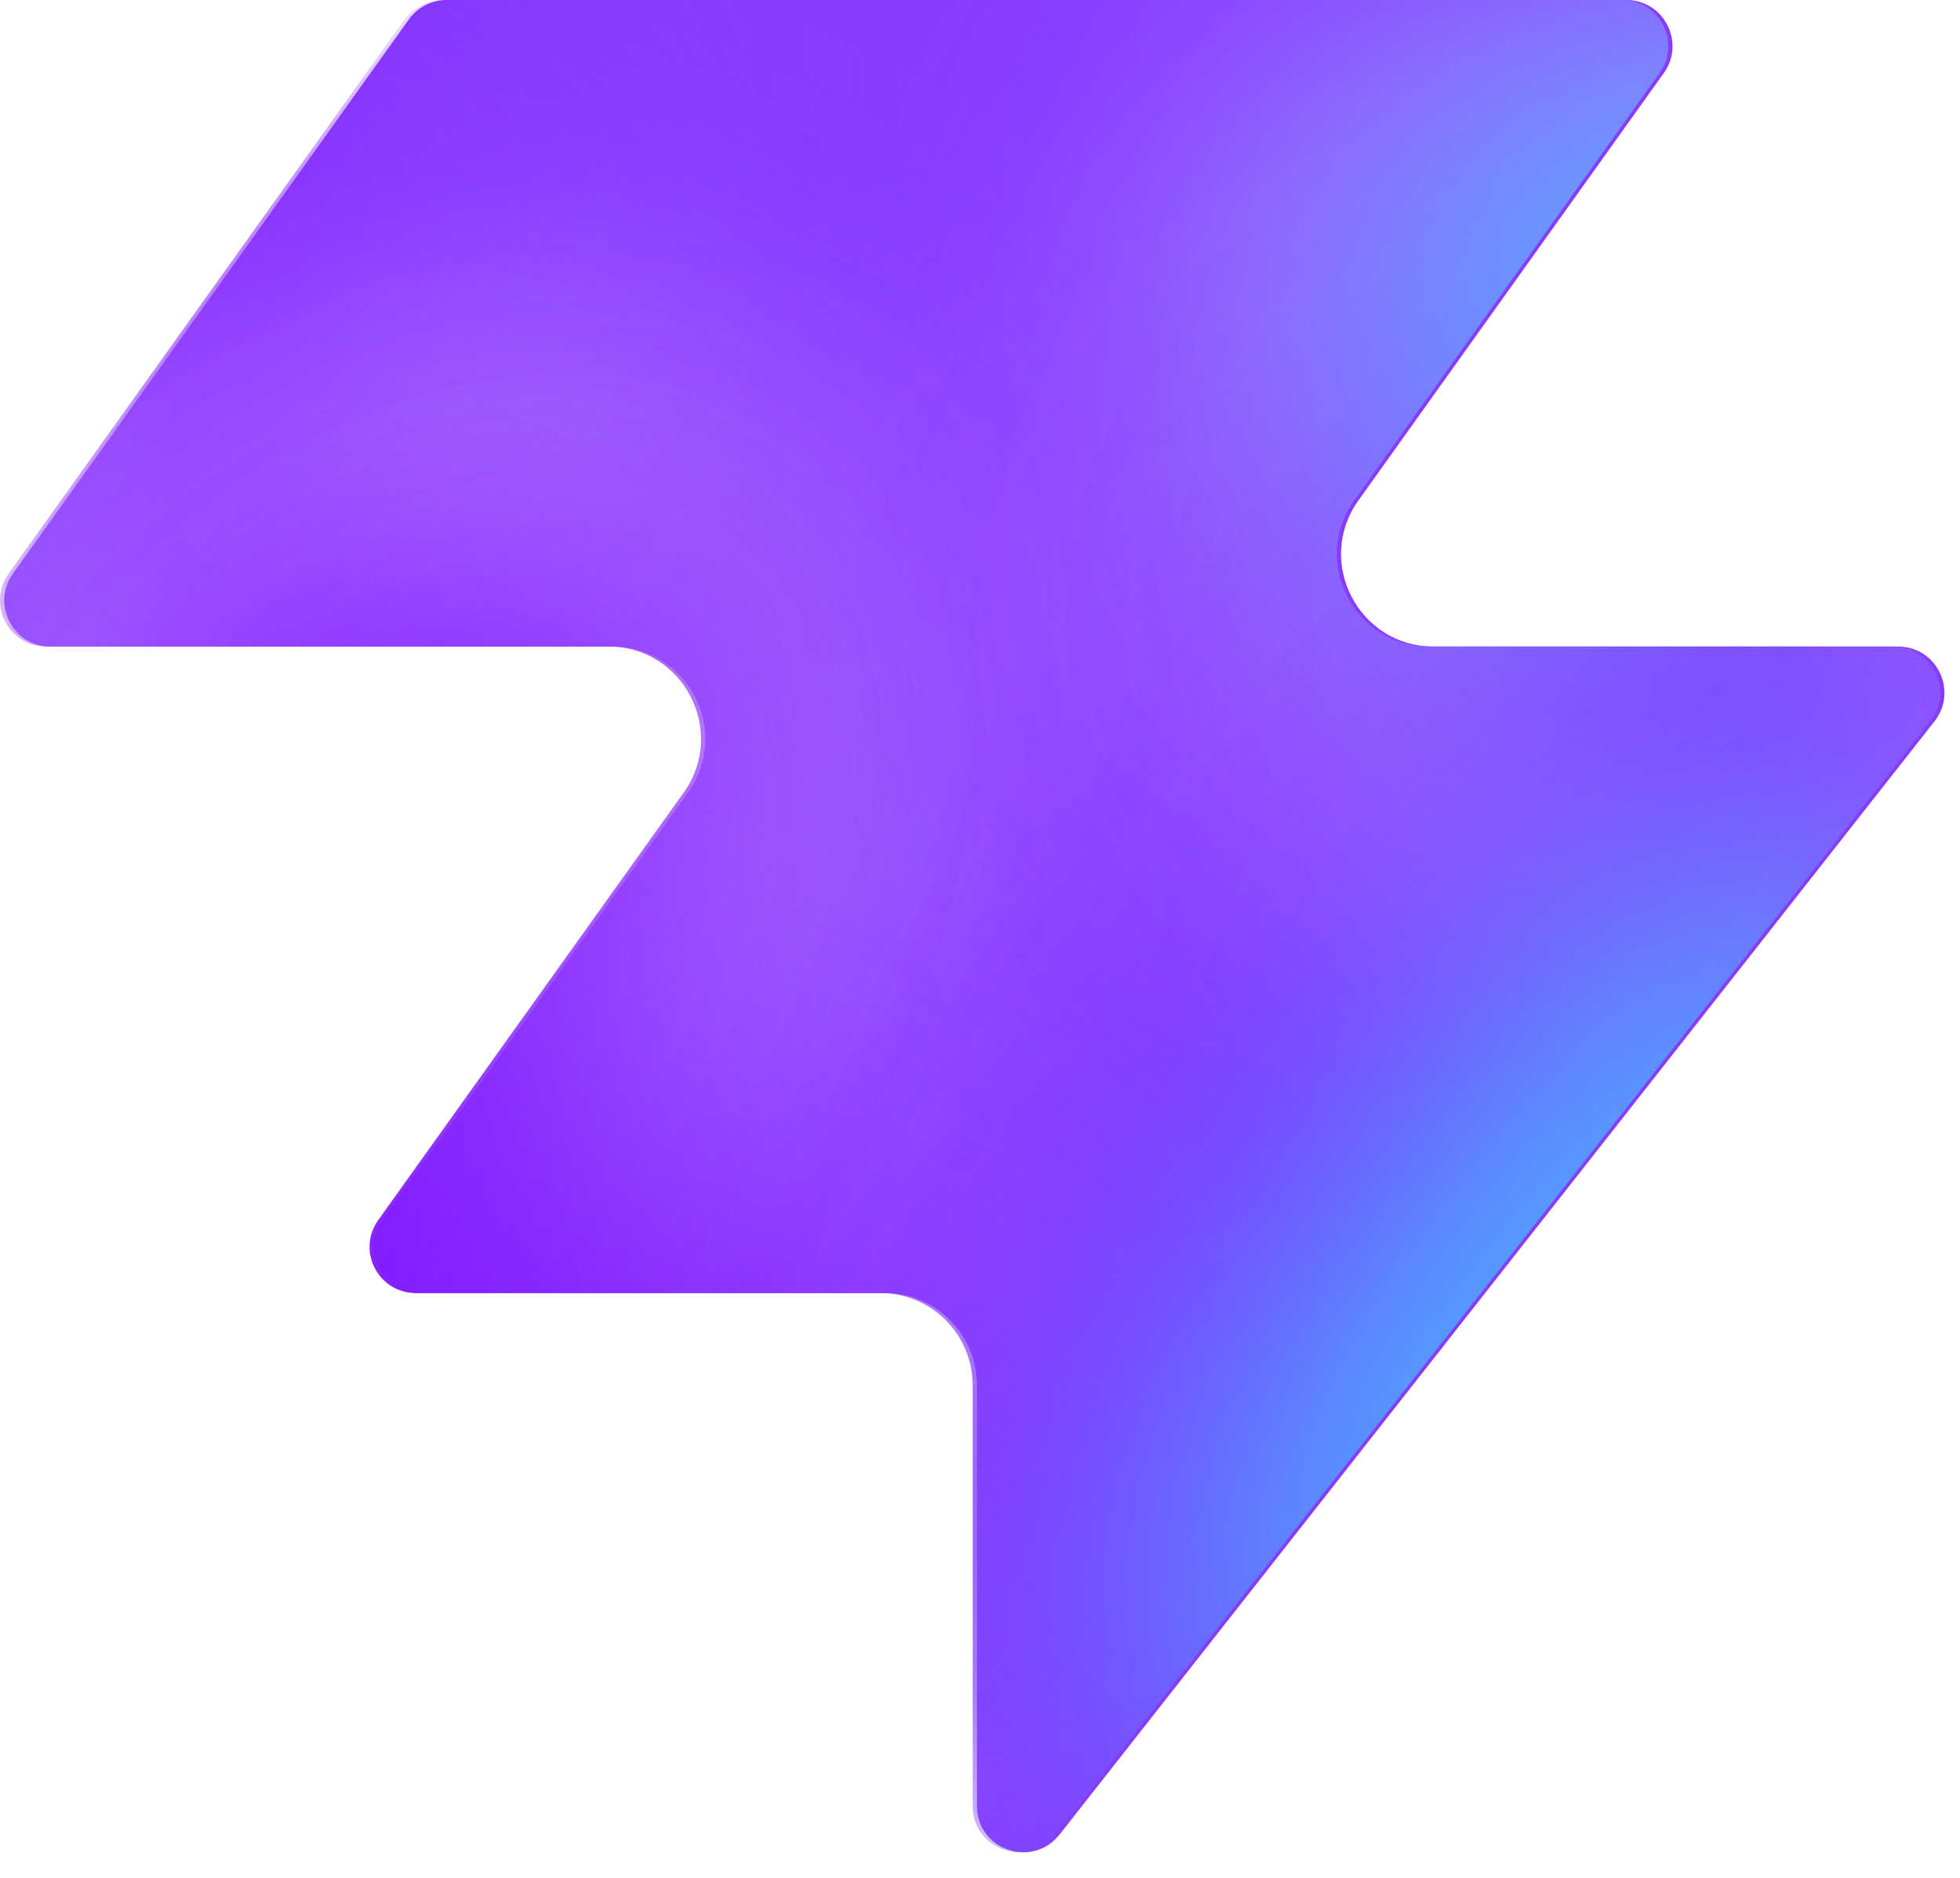
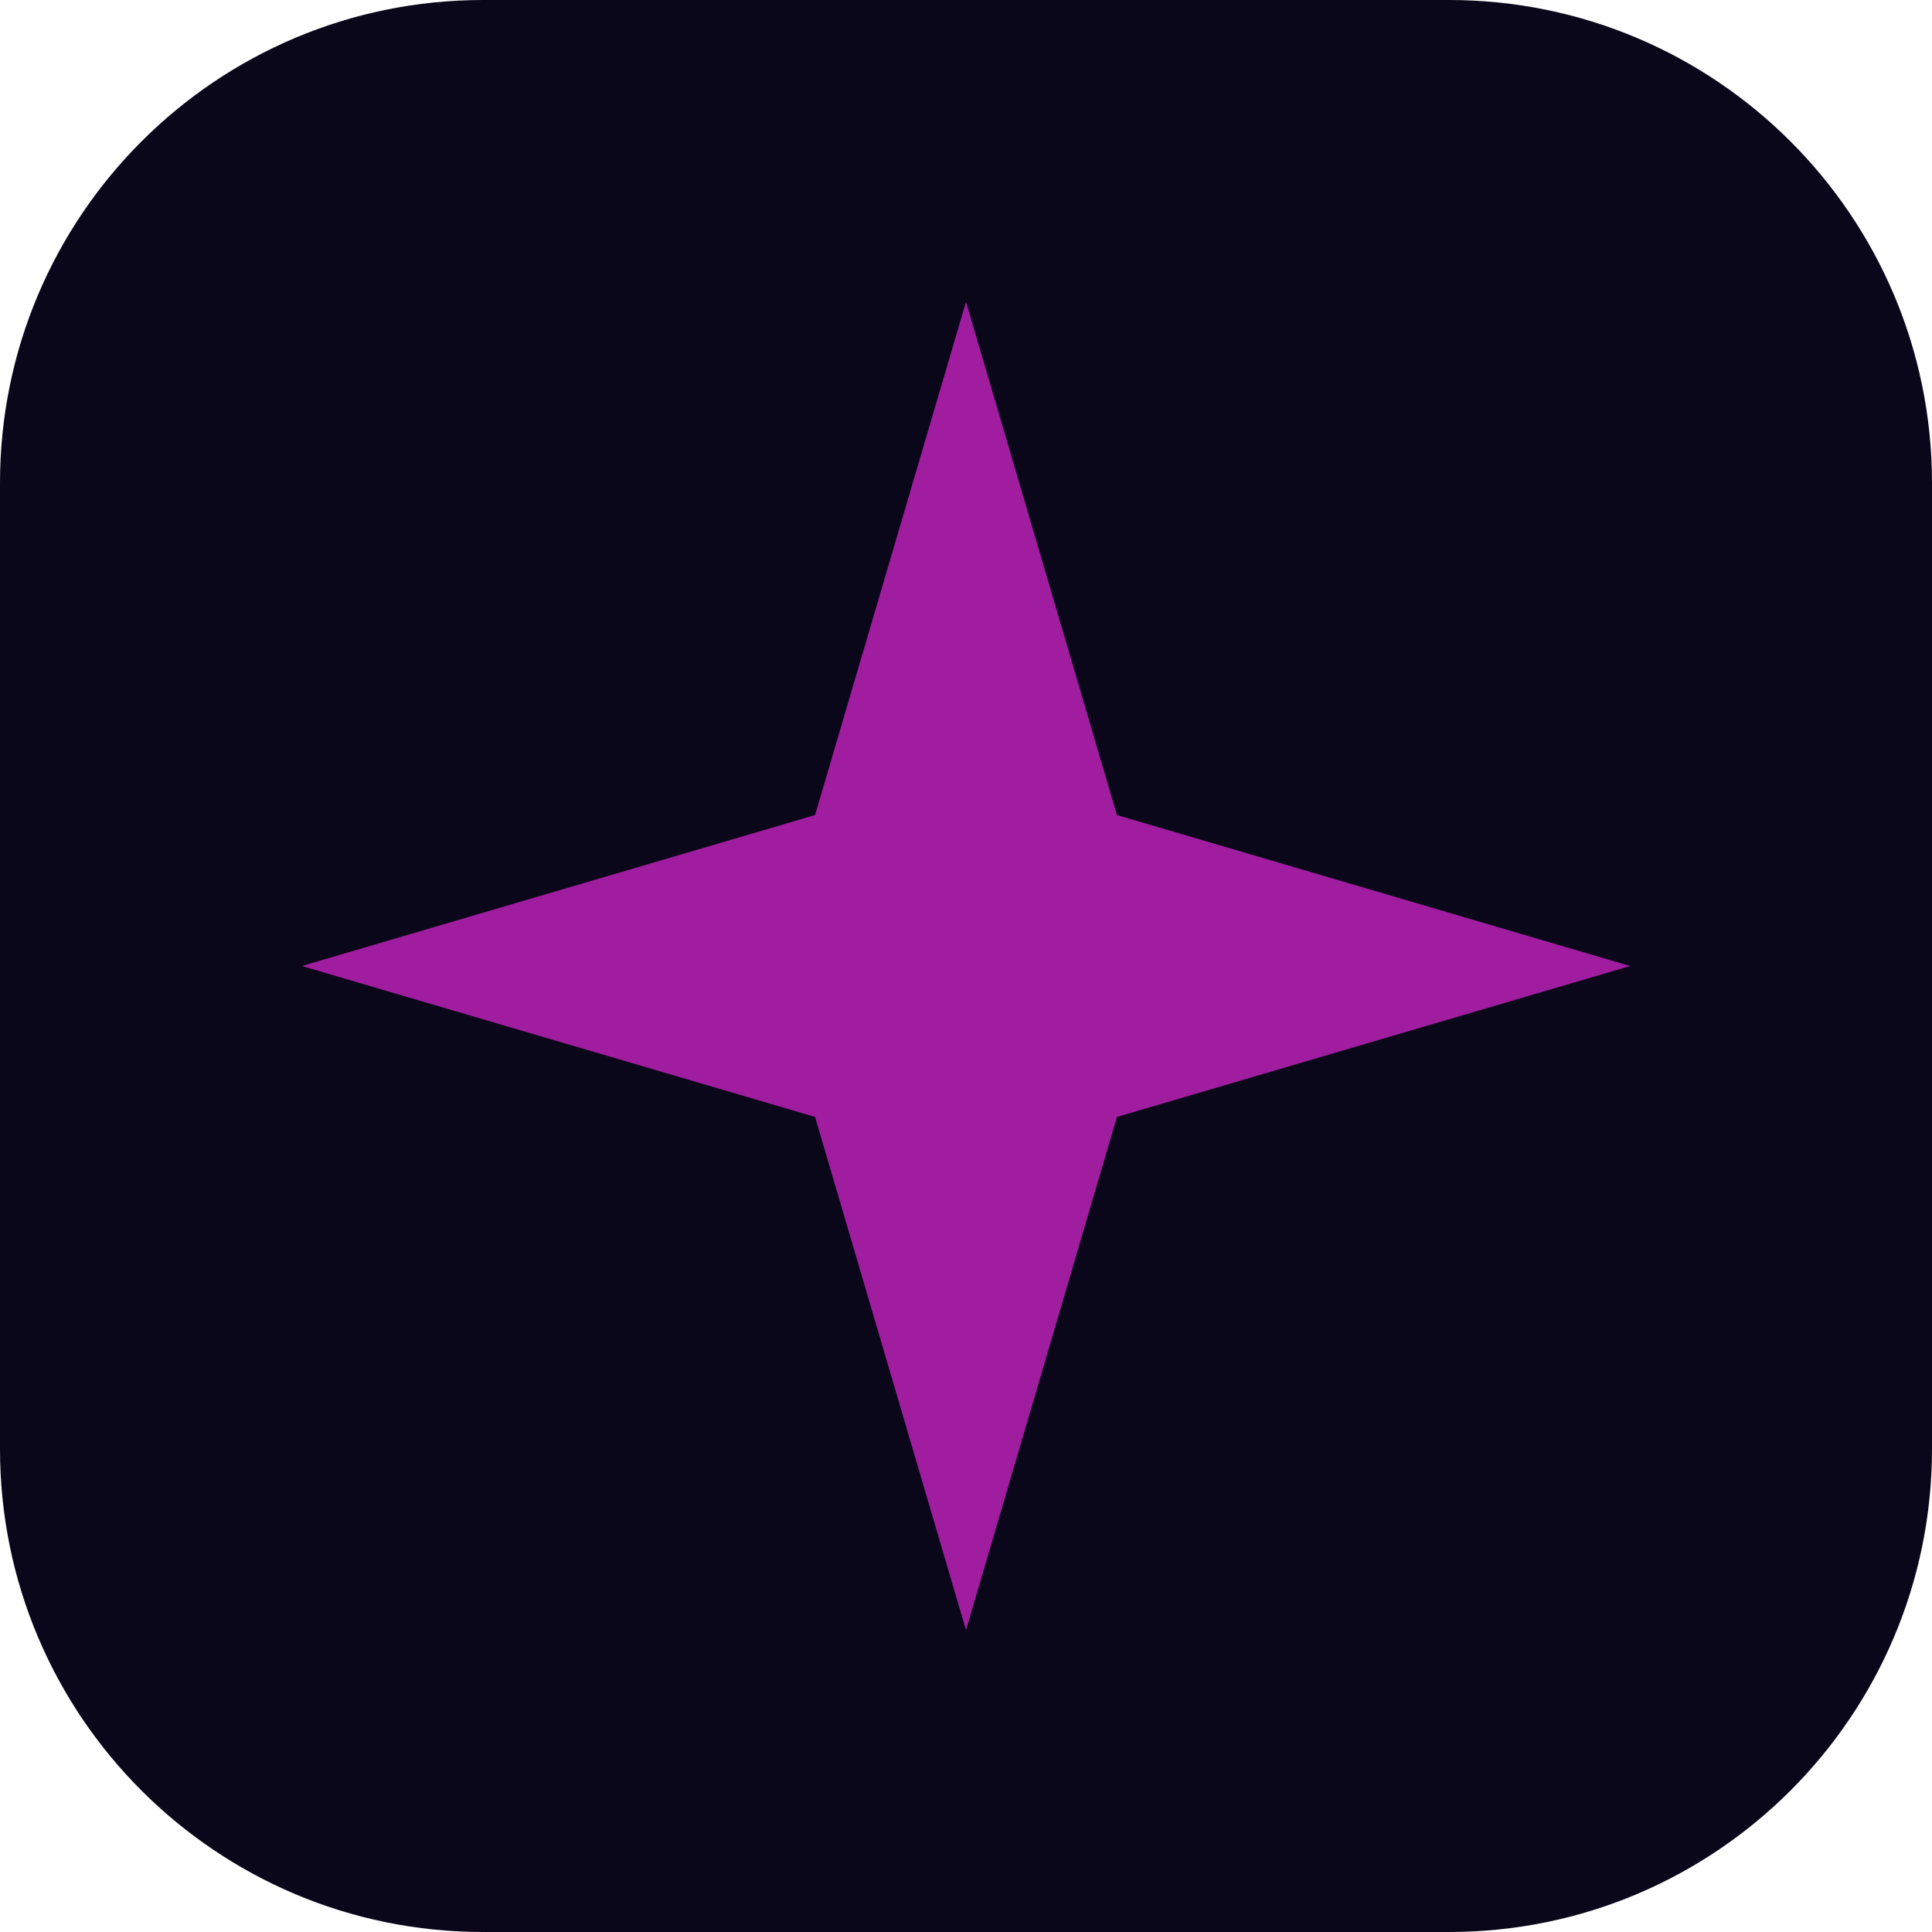
- <svg xmlns="http://www.w3.org/2000/svg" width="48" height="46" fill="none" viewBox="0 0 48 46">
-   <path fill="#863bff" d="M25.946 44.938c-.664.845-2.021.375-2.021-.698V33.937a2.26 2.26 0 0 0-2.262-2.262H10.287c-.92 0-1.456-1.04-.92-1.788l7.48-10.471c1.07-1.497 0-3.578-1.842-3.578H1.237c-.92 0-1.456-1.04-.92-1.788L10.013.474c.214-.297.556-.474.92-.474h28.894c.92 0 1.456 1.04.92 1.788l-7.48 10.471c-1.07 1.498 0 3.579 1.842 3.579h11.377c.943 0 1.473 1.088.89 1.83L25.947 44.94z" style="fill:#863bff;fill:color(display-p3 .525 .23 1);fill-opacity:1" />
-   <mask id="a" width="48" height="46" x="0" y="0" maskUnits="userSpaceOnUse" style="mask-type:alpha">
-     <path fill="#000" d="M25.842 44.938c-.664.844-2.021.375-2.021-.698V33.937a2.26 2.26 0 0 0-2.262-2.262H10.183c-.92 0-1.456-1.04-.92-1.788l7.48-10.471c1.07-1.498 0-3.579-1.842-3.579H1.133c-.92 0-1.456-1.04-.92-1.787L9.91.473c.214-.297.556-.474.92-.474h28.894c.92 0 1.456 1.04.92 1.788l-7.48 10.471c-1.07 1.498 0 3.578 1.842 3.578h11.377c.943 0 1.473 1.088.89 1.832L25.843 44.94z" style="fill:#000;fill-opacity:1" />
-   </mask>
-   <g mask="url(#a)">
-     <g filter="url(#b)">
-       <ellipse cx="5.508" cy="14.704" fill="#ede6ff" rx="5.508" ry="14.704" style="fill:#ede6ff;fill:color(display-p3 .927 .903 1);fill-opacity:1" transform="matrix(.00324 1 1 -.00324 -4.47 31.516)" />
-     </g>
-     <g filter="url(#c)">
-       <ellipse cx="10.399" cy="29.851" fill="#ede6ff" rx="10.399" ry="29.851" style="fill:#ede6ff;fill:color(display-p3 .927 .903 1);fill-opacity:1" transform="matrix(.00324 1 1 -.00324 -39.328 7.883)" />
-     </g>
-     <g filter="url(#d)">
-       <ellipse cx="5.508" cy="30.487" fill="#7e14ff" rx="5.508" ry="30.487" style="fill:#7e14ff;fill:color(display-p3 .492 .077 1);fill-opacity:1" transform="rotate(89.814 -25.913 -14.639)scale(1 -1)" />
-     </g>
-     <g filter="url(#e)">
-       <ellipse cx="5.508" cy="30.599" fill="#7e14ff" rx="5.508" ry="30.599" style="fill:#7e14ff;fill:color(display-p3 .492 .077 1);fill-opacity:1" transform="rotate(89.814 -32.644 -3.334)scale(1 -1)" />
-     </g>
-     <g filter="url(#f)">
-       <ellipse cx="5.508" cy="30.599" fill="#7e14ff" rx="5.508" ry="30.599" style="fill:#7e14ff;fill:color(display-p3 .492 .077 1);fill-opacity:1" transform="matrix(.00324 1 1 -.00324 -34.34 30.47)" />
-     </g>
-     <g filter="url(#g)">
-       <ellipse cx="14.072" cy="22.078" fill="#ede6ff" rx="14.072" ry="22.078" style="fill:#ede6ff;fill:color(display-p3 .927 .903 1);fill-opacity:1" transform="rotate(93.35 24.506 48.493)scale(-1 1)" />
-     </g>
-     <g filter="url(#h)">
-       <ellipse cx="3.47" cy="21.501" fill="#7e14ff" rx="3.47" ry="21.501" style="fill:#7e14ff;fill:color(display-p3 .492 .077 1);fill-opacity:1" transform="rotate(89.009 28.708 47.59)scale(-1 1)" />
-     </g>
-     <g filter="url(#i)">
-       <ellipse cx="3.47" cy="21.501" fill="#7e14ff" rx="3.47" ry="21.501" style="fill:#7e14ff;fill:color(display-p3 .492 .077 1);fill-opacity:1" transform="rotate(89.009 28.708 47.59)scale(-1 1)" />
-     </g>
-     <g filter="url(#j)">
-       <ellipse cx=".387" cy="8.972" fill="#7e14ff" rx="4.407" ry="29.108" style="fill:#7e14ff;fill:color(display-p3 .492 .077 1);fill-opacity:1" transform="rotate(39.51 .387 8.972)" />
-     </g>
-     <g filter="url(#k)">
-       <ellipse cx="47.523" cy="-6.092" fill="#7e14ff" rx="4.407" ry="29.108" style="fill:#7e14ff;fill:color(display-p3 .492 .077 1);fill-opacity:1" transform="rotate(37.892 47.523 -6.092)" />
-     </g>
-     <g filter="url(#l)">
-       <ellipse cx="41.412" cy="6.333" fill="#47bfff" rx="5.971" ry="9.665" style="fill:#47bfff;fill:color(display-p3 .28 .748 1);fill-opacity:1" transform="rotate(37.892 41.412 6.333)" />
-     </g>
-     <g filter="url(#m)">
-       <ellipse cx="-1.879" cy="38.332" fill="#7e14ff" rx="4.407" ry="29.108" style="fill:#7e14ff;fill:color(display-p3 .492 .077 1);fill-opacity:1" transform="rotate(37.892 -1.88 38.332)" />
-     </g>
-     <g filter="url(#n)">
-       <ellipse cx="-1.879" cy="38.332" fill="#7e14ff" rx="4.407" ry="29.108" style="fill:#7e14ff;fill:color(display-p3 .492 .077 1);fill-opacity:1" transform="rotate(37.892 -1.88 38.332)" />
-     </g>
-     <g filter="url(#o)">
-       <ellipse cx="35.651" cy="29.907" fill="#7e14ff" rx="4.407" ry="29.108" style="fill:#7e14ff;fill:color(display-p3 .492 .077 1);fill-opacity:1" transform="rotate(37.892 35.651 29.907)" />
-     </g>
-     <g filter="url(#p)">
-       <ellipse cx="38.418" cy="32.4" fill="#47bfff" rx="5.971" ry="15.297" style="fill:#47bfff;fill:color(display-p3 .28 .748 1);fill-opacity:1" transform="rotate(37.892 38.418 32.4)" />
-     </g>
-   </g>
-   <defs>
-     <filter id="b" width="60.045" height="41.654" x="-19.77" y="16.149" color-interpolation-filters="sRGB" filterUnits="userSpaceOnUse">
-       <feFlood flood-opacity="0" result="BackgroundImageFix" />
-       <feBlend in="SourceGraphic" in2="BackgroundImageFix" result="shape" />
-       <feGaussianBlur result="effect1_foregroundBlur_2002_17158" stdDeviation="7.659" />
-     </filter>
-     <filter id="c" width="90.34" height="51.437" x="-54.613" y="-7.533" color-interpolation-filters="sRGB" filterUnits="userSpaceOnUse">
-       <feFlood flood-opacity="0" result="BackgroundImageFix" />
-       <feBlend in="SourceGraphic" in2="BackgroundImageFix" result="shape" />
-       <feGaussianBlur result="effect1_foregroundBlur_2002_17158" stdDeviation="7.659" />
-     </filter>
-     <filter id="d" width="79.355" height="29.4" x="-49.64" y="2.03" color-interpolation-filters="sRGB" filterUnits="userSpaceOnUse">
-       <feFlood flood-opacity="0" result="BackgroundImageFix" />
-       <feBlend in="SourceGraphic" in2="BackgroundImageFix" result="shape" />
-       <feGaussianBlur result="effect1_foregroundBlur_2002_17158" stdDeviation="4.596" />
-     </filter>
-     <filter id="e" width="79.579" height="29.4" x="-45.045" y="20.029" color-interpolation-filters="sRGB" filterUnits="userSpaceOnUse">
-       <feFlood flood-opacity="0" result="BackgroundImageFix" />
-       <feBlend in="SourceGraphic" in2="BackgroundImageFix" result="shape" />
-       <feGaussianBlur result="effect1_foregroundBlur_2002_17158" stdDeviation="4.596" />
-     </filter>
-     <filter id="f" width="79.579" height="29.4" x="-43.513" y="21.178" color-interpolation-filters="sRGB" filterUnits="userSpaceOnUse">
-       <feFlood flood-opacity="0" result="BackgroundImageFix" />
-       <feBlend in="SourceGraphic" in2="BackgroundImageFix" result="shape" />
-       <feGaussianBlur result="effect1_foregroundBlur_2002_17158" stdDeviation="4.596" />
-     </filter>
-     <filter id="g" width="74.749" height="58.852" x="15.756" y="-17.901" color-interpolation-filters="sRGB" filterUnits="userSpaceOnUse">
-       <feFlood flood-opacity="0" result="BackgroundImageFix" />
-       <feBlend in="SourceGraphic" in2="BackgroundImageFix" result="shape" />
-       <feGaussianBlur result="effect1_foregroundBlur_2002_17158" stdDeviation="7.659" />
-     </filter>
-     <filter id="h" width="61.377" height="25.362" x="23.548" y="2.284" color-interpolation-filters="sRGB" filterUnits="userSpaceOnUse">
-       <feFlood flood-opacity="0" result="BackgroundImageFix" />
-       <feBlend in="SourceGraphic" in2="BackgroundImageFix" result="shape" />
-       <feGaussianBlur result="effect1_foregroundBlur_2002_17158" stdDeviation="4.596" />
-     </filter>
-     <filter id="i" width="61.377" height="25.362" x="23.548" y="2.284" color-interpolation-filters="sRGB" filterUnits="userSpaceOnUse">
-       <feFlood flood-opacity="0" result="BackgroundImageFix" />
-       <feBlend in="SourceGraphic" in2="BackgroundImageFix" result="shape" />
-       <feGaussianBlur result="effect1_foregroundBlur_2002_17158" stdDeviation="4.596" />
-     </filter>
-     <filter id="j" width="56.045" height="63.649" x="-27.636" y="-22.853" color-interpolation-filters="sRGB" filterUnits="userSpaceOnUse">
-       <feFlood flood-opacity="0" result="BackgroundImageFix" />
-       <feBlend in="SourceGraphic" in2="BackgroundImageFix" result="shape" />
-       <feGaussianBlur result="effect1_foregroundBlur_2002_17158" stdDeviation="4.596" />
-     </filter>
-     <filter id="k" width="54.814" height="64.646" x="20.116" y="-38.415" color-interpolation-filters="sRGB" filterUnits="userSpaceOnUse">
-       <feFlood flood-opacity="0" result="BackgroundImageFix" />
-       <feBlend in="SourceGraphic" in2="BackgroundImageFix" result="shape" />
-       <feGaussianBlur result="effect1_foregroundBlur_2002_17158" stdDeviation="4.596" />
-     </filter>
-     <filter id="l" width="33.541" height="35.313" x="24.641" y="-11.323" color-interpolation-filters="sRGB" filterUnits="userSpaceOnUse">
-       <feFlood flood-opacity="0" result="BackgroundImageFix" />
-       <feBlend in="SourceGraphic" in2="BackgroundImageFix" result="shape" />
-       <feGaussianBlur result="effect1_foregroundBlur_2002_17158" stdDeviation="4.596" />
-     </filter>
-     <filter id="m" width="54.814" height="64.646" x="-29.286" y="6.009" color-interpolation-filters="sRGB" filterUnits="userSpaceOnUse">
-       <feFlood flood-opacity="0" result="BackgroundImageFix" />
-       <feBlend in="SourceGraphic" in2="BackgroundImageFix" result="shape" />
-       <feGaussianBlur result="effect1_foregroundBlur_2002_17158" stdDeviation="4.596" />
-     </filter>
-     <filter id="n" width="54.814" height="64.646" x="-29.286" y="6.009" color-interpolation-filters="sRGB" filterUnits="userSpaceOnUse">
-       <feFlood flood-opacity="0" result="BackgroundImageFix" />
-       <feBlend in="SourceGraphic" in2="BackgroundImageFix" result="shape" />
-       <feGaussianBlur result="effect1_foregroundBlur_2002_17158" stdDeviation="4.596" />
-     </filter>
-     <filter id="o" width="54.814" height="64.646" x="8.244" y="-2.416" color-interpolation-filters="sRGB" filterUnits="userSpaceOnUse">
-       <feFlood flood-opacity="0" result="BackgroundImageFix" />
-       <feBlend in="SourceGraphic" in2="BackgroundImageFix" result="shape" />
-       <feGaussianBlur result="effect1_foregroundBlur_2002_17158" stdDeviation="4.596" />
-     </filter>
-     <filter id="p" width="39.409" height="43.623" x="18.713" y="10.588" color-interpolation-filters="sRGB" filterUnits="userSpaceOnUse">
-       <feFlood flood-opacity="0" result="BackgroundImageFix" />
-       <feBlend in="SourceGraphic" in2="BackgroundImageFix" result="shape" />
-       <feGaussianBlur result="effect1_foregroundBlur_2002_17158" stdDeviation="4.596" />
-     </filter>
-   </defs>
+ <svg xmlns="http://www.w3.org/2000/svg" viewBox="0 0 64 64">
+   <rect width="64" height="64" rx="16" fill="#0b071a" />
+   <path d="M32 10 L37 27 L54 32 L37 37 L32 54 L27 37 L10 32 L27 27 Z" fill="#A11DA0" />
</svg>
